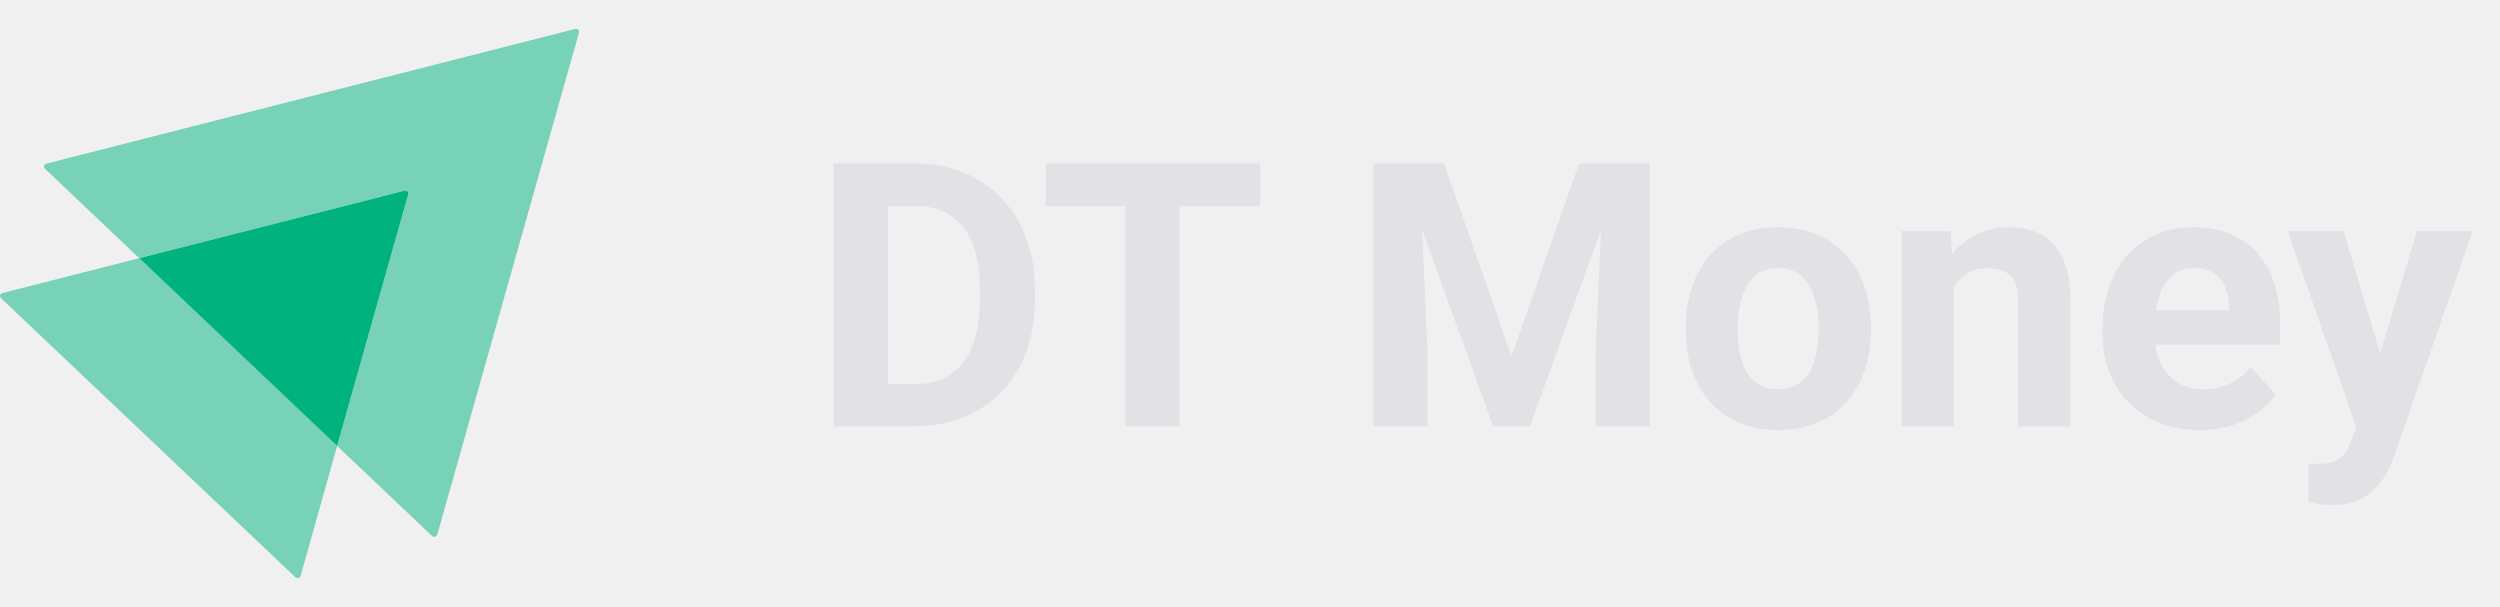
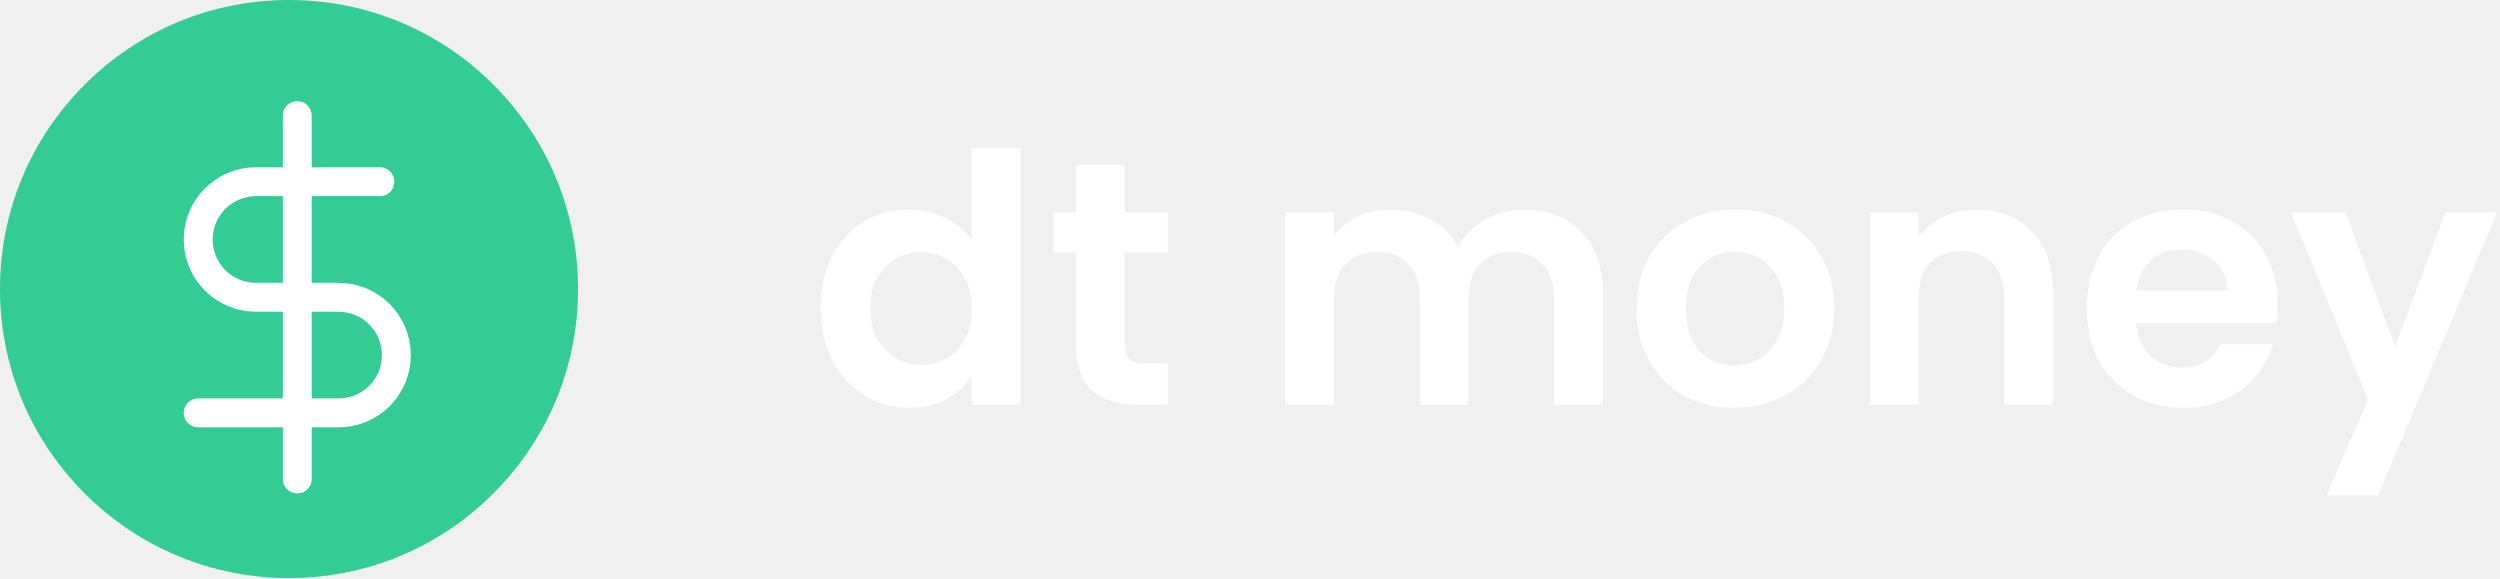
- <svg xmlns="http://www.w3.org/2000/svg" width="173" height="42" viewBox="0 0 173 42" fill="none">
-   <path opacity="0.5" d="M40.065 2.257L30.26 36.992C30.21 37.149 30.011 37.197 29.895 37.086L23.33 30.858L28.249 13.451C28.299 13.294 28.149 13.152 27.983 13.199L9.636 17.866L3.105 11.67C2.989 11.559 3.039 11.37 3.205 11.323L39.799 2.004C39.965 1.973 40.115 2.115 40.065 2.257Z" fill="#00B37E" />
-   <path opacity="0.5" d="M23.33 30.858L20.804 39.845C20.754 40.003 20.554 40.05 20.438 39.94L0.063 20.625C-0.053 20.515 -0.003 20.326 0.163 20.278L9.636 17.866L23.33 30.858Z" fill="#00B37E" />
-   <path d="M28.248 13.451L23.329 30.858L9.635 17.866L27.983 13.199C28.149 13.152 28.298 13.293 28.248 13.451Z" fill="#00B37E" />
-   <path d="M63.274 29.5H59.314L59.339 26.577H63.274C64.257 26.577 65.086 26.356 65.76 25.915C66.435 25.465 66.943 24.811 67.284 23.953C67.634 23.095 67.809 22.058 67.809 20.843V19.956C67.809 19.023 67.709 18.202 67.509 17.494C67.318 16.787 67.03 16.191 66.647 15.708C66.264 15.225 65.793 14.863 65.236 14.621C64.677 14.371 64.036 14.246 63.312 14.246H59.239V11.31H63.312C64.528 11.31 65.639 11.519 66.647 11.935C67.663 12.343 68.542 12.93 69.283 13.697C70.024 14.463 70.595 15.379 70.995 16.445C71.403 17.503 71.607 18.681 71.607 19.98V20.843C71.607 22.133 71.403 23.312 70.995 24.378C70.595 25.444 70.024 26.36 69.283 27.126C68.55 27.884 67.672 28.471 66.647 28.888C65.631 29.296 64.507 29.5 63.274 29.5ZM61.438 11.31V29.5H57.69V11.31H61.438ZM81.614 11.31V29.5H77.878V11.31H81.614ZM87.21 11.31V14.246H72.369V11.31H87.21ZM96.755 11.31H99.928L104.6 24.665L109.273 11.31H112.446L105.875 29.5H103.326L96.755 11.31ZM95.043 11.31H98.204L98.779 24.328V29.5H95.043V11.31ZM110.997 11.31H114.17V29.5H110.422V24.328L110.997 11.31ZM116.656 22.879V22.616C116.656 21.625 116.798 20.713 117.081 19.881C117.364 19.039 117.776 18.311 118.318 17.694C118.859 17.078 119.525 16.599 120.316 16.258C121.108 15.908 122.015 15.733 123.04 15.733C124.064 15.733 124.976 15.908 125.776 16.258C126.575 16.599 127.246 17.078 127.787 17.694C128.337 18.311 128.753 19.039 129.036 19.881C129.32 20.713 129.461 21.625 129.461 22.616V22.879C129.461 23.862 129.32 24.773 129.036 25.615C128.753 26.448 128.337 27.176 127.787 27.801C127.246 28.417 126.579 28.896 125.788 29.238C124.997 29.579 124.089 29.75 123.065 29.75C122.04 29.75 121.128 29.579 120.329 29.238C119.538 28.896 118.867 28.417 118.318 27.801C117.776 27.176 117.364 26.448 117.081 25.615C116.798 24.773 116.656 23.862 116.656 22.879ZM120.254 22.616V22.879C120.254 23.445 120.304 23.974 120.404 24.465C120.504 24.957 120.662 25.39 120.879 25.765C121.103 26.131 121.395 26.418 121.753 26.627C122.111 26.835 122.548 26.939 123.065 26.939C123.565 26.939 123.993 26.835 124.352 26.627C124.71 26.418 124.997 26.131 125.214 25.765C125.43 25.39 125.588 24.957 125.688 24.465C125.797 23.974 125.851 23.445 125.851 22.879V22.616C125.851 22.067 125.797 21.55 125.688 21.067C125.588 20.576 125.426 20.143 125.201 19.768C124.985 19.385 124.697 19.085 124.339 18.869C123.981 18.652 123.548 18.544 123.04 18.544C122.532 18.544 122.099 18.652 121.741 18.869C121.391 19.085 121.103 19.385 120.879 19.768C120.662 20.143 120.504 20.576 120.404 21.067C120.304 21.55 120.254 22.067 120.254 22.616ZM135.195 18.869V29.5H131.597V15.983H134.97L135.195 18.869ZM134.671 22.267H133.696C133.696 21.267 133.825 20.368 134.084 19.568C134.342 18.76 134.704 18.073 135.17 17.507C135.637 16.932 136.191 16.495 136.832 16.195C137.482 15.887 138.206 15.733 139.006 15.733C139.639 15.733 140.217 15.825 140.742 16.008C141.267 16.191 141.717 16.483 142.091 16.882C142.475 17.282 142.766 17.811 142.966 18.469C143.174 19.127 143.278 19.93 143.278 20.88V29.5H139.655V20.867C139.655 20.268 139.572 19.801 139.405 19.468C139.239 19.135 138.993 18.902 138.668 18.769C138.352 18.627 137.96 18.556 137.494 18.556C137.011 18.556 136.59 18.652 136.232 18.844C135.882 19.035 135.591 19.302 135.358 19.643C135.133 19.976 134.962 20.368 134.846 20.817C134.729 21.267 134.671 21.75 134.671 22.267ZM152.236 29.75C151.186 29.75 150.245 29.583 149.412 29.25C148.579 28.909 147.871 28.438 147.288 27.838C146.714 27.239 146.272 26.543 145.964 25.752C145.656 24.953 145.502 24.103 145.502 23.204V22.704C145.502 21.68 145.648 20.742 145.939 19.893C146.231 19.044 146.647 18.306 147.188 17.682C147.738 17.057 148.404 16.578 149.187 16.245C149.97 15.904 150.853 15.733 151.836 15.733C152.794 15.733 153.643 15.891 154.384 16.208C155.126 16.524 155.746 16.974 156.246 17.557C156.754 18.14 157.137 18.839 157.395 19.656C157.653 20.463 157.782 21.363 157.782 22.354V23.853H147.039V21.455H154.247V21.18C154.247 20.68 154.155 20.235 153.972 19.843C153.797 19.443 153.531 19.127 153.173 18.894C152.814 18.66 152.356 18.544 151.798 18.544C151.324 18.544 150.916 18.648 150.574 18.856C150.233 19.064 149.954 19.356 149.737 19.731C149.529 20.105 149.371 20.547 149.262 21.055C149.162 21.555 149.112 22.104 149.112 22.704V23.204C149.112 23.745 149.187 24.245 149.337 24.703C149.495 25.161 149.716 25.556 149.999 25.89C150.291 26.223 150.641 26.481 151.049 26.664C151.465 26.847 151.936 26.939 152.46 26.939C153.11 26.939 153.714 26.814 154.272 26.564C154.838 26.306 155.325 25.919 155.734 25.402L157.483 27.301C157.199 27.709 156.812 28.101 156.321 28.476C155.838 28.85 155.255 29.159 154.572 29.4C153.889 29.633 153.11 29.75 152.236 29.75ZM163.667 27.976L167.252 15.983H171.112L165.678 31.536C165.561 31.878 165.403 32.244 165.203 32.636C165.012 33.027 164.749 33.398 164.416 33.748C164.091 34.106 163.679 34.397 163.179 34.622C162.688 34.847 162.084 34.959 161.368 34.959C161.026 34.959 160.747 34.938 160.531 34.897C160.314 34.855 160.056 34.797 159.756 34.722V32.086C159.848 32.086 159.944 32.086 160.044 32.086C160.144 32.094 160.239 32.099 160.331 32.099C160.806 32.099 161.193 32.044 161.493 31.936C161.793 31.828 162.034 31.661 162.217 31.436C162.401 31.22 162.546 30.937 162.655 30.587L163.667 27.976ZM162.167 15.983L165.103 25.777L165.615 29.587L163.167 29.85L158.307 15.983H162.167Z" fill="#E1E1E6" />
+ <svg xmlns="http://www.w3.org/2000/svg" width="173" height="40" viewBox="0 0 173 40" fill="none">
+   <path d="M56.792 21.304C56.792 19.96 57.056 18.768 57.584 17.728C58.128 16.688 58.864 15.888 59.792 15.328C60.72 14.768 61.752 14.488 62.888 14.488C63.752 14.488 64.576 14.68 65.36 15.064C66.144 15.432 66.768 15.928 67.232 16.552V10.24H70.64V28H67.232V26.032C66.816 26.688 66.232 27.216 65.48 27.616C64.728 28.016 63.856 28.216 62.864 28.216C61.744 28.216 60.72 27.928 59.792 27.352C58.864 26.776 58.128 25.968 57.584 24.928C57.056 23.872 56.792 22.664 56.792 21.304ZM67.256 21.352C67.256 20.536 67.096 19.84 66.776 19.264C66.456 18.672 66.024 18.224 65.48 17.92C64.936 17.6 64.352 17.44 63.728 17.44C63.104 17.44 62.528 17.592 62 17.896C61.472 18.2 61.04 18.648 60.704 19.24C60.384 19.816 60.224 20.504 60.224 21.304C60.224 22.104 60.384 22.808 60.704 23.416C61.04 24.008 61.472 24.464 62 24.784C62.544 25.104 63.12 25.264 63.728 25.264C64.352 25.264 64.936 25.112 65.48 24.808C66.024 24.488 66.456 24.04 66.776 23.464C67.096 22.872 67.256 22.168 67.256 21.352Z" fill="white" />
+   <path d="M77.834 17.464V23.896C77.834 24.344 77.938 24.672 78.146 24.88C78.37 25.072 78.738 25.168 79.25 25.168H80.81V28H78.698C75.866 28 74.45 26.624 74.45 23.872V17.464H72.866V14.704H74.45V11.416H77.834V14.704H80.81V17.464H77.834Z" fill="white" />
+   <path d="M105.457 14.512C107.089 14.512 108.401 15.016 109.393 16.024C110.401 17.016 110.905 18.408 110.905 20.2V28H107.545V20.656C107.545 19.616 107.281 18.824 106.753 18.28C106.225 17.72 105.505 17.44 104.593 17.44C103.681 17.44 102.953 17.72 102.409 18.28C101.881 18.824 101.617 19.616 101.617 20.656V28H98.257V20.656C98.257 19.616 97.993 18.824 97.465 18.28C96.937 17.72 96.217 17.44 95.305 17.44C94.377 17.44 93.641 17.72 93.097 18.28C92.569 18.824 92.305 19.616 92.305 20.656V28H88.945V14.704H92.305V16.312C92.737 15.752 93.289 15.312 93.961 14.992C94.649 14.672 95.401 14.512 96.217 14.512C97.257 14.512 98.185 14.736 99.001 15.184C99.817 15.616 100.449 16.24 100.897 17.056C101.329 16.288 101.953 15.672 102.769 15.208C103.601 14.744 104.497 14.512 105.457 14.512Z" fill="white" />
+   <path d="M119.997 28.216C118.717 28.216 117.565 27.936 116.541 27.376C115.517 26.8 114.709 25.992 114.117 24.952C113.541 23.912 113.253 22.712 113.253 21.352C113.253 19.992 113.549 18.792 114.141 17.752C114.749 16.712 115.573 15.912 116.613 15.352C117.653 14.776 118.813 14.488 120.093 14.488C121.373 14.488 122.533 14.776 123.573 15.352C124.613 15.912 125.429 16.712 126.021 17.752C126.629 18.792 126.933 19.992 126.933 21.352C126.933 22.712 126.621 23.912 125.997 24.952C125.389 25.992 124.557 26.8 123.501 27.376C122.461 27.936 121.293 28.216 119.997 28.216ZM119.997 25.288C120.605 25.288 121.173 25.144 121.701 24.856C122.245 24.552 122.677 24.104 122.997 23.512C123.317 22.92 123.477 22.2 123.477 21.352C123.477 20.088 123.141 19.12 122.469 18.448C121.813 17.76 121.005 17.416 120.045 17.416C119.085 17.416 118.277 17.76 117.621 18.448C116.981 19.12 116.661 20.088 116.661 21.352C116.661 22.616 116.973 23.592 117.597 24.28C118.237 24.952 119.037 25.288 119.997 25.288Z" fill="white" />
+   <path d="M136.766 14.512C138.35 14.512 139.63 15.016 140.606 16.024C141.582 17.016 142.07 18.408 142.07 20.2V28H138.71V20.656C138.71 19.6 138.446 18.792 137.918 18.232C137.39 17.656 136.67 17.368 135.758 17.368C134.83 17.368 134.094 17.656 133.55 18.232C133.022 18.792 132.758 19.6 132.758 20.656V28H129.398V14.704H132.758V16.36C133.206 15.784 133.774 15.336 134.462 15.016C135.166 14.68 135.934 14.512 136.766 14.512Z" fill="white" />
+   <path d="M157.625 21.064C157.625 21.544 157.593 21.976 157.529 22.36H147.809C147.889 23.32 148.225 24.072 148.817 24.616C149.409 25.16 150.137 25.432 151.001 25.432C152.249 25.432 153.137 24.896 153.665 23.824H157.289C156.905 25.104 156.169 26.16 155.081 26.992C153.993 27.808 152.657 28.216 151.073 28.216C149.793 28.216 148.641 27.936 147.617 27.376C146.609 26.8 145.817 25.992 145.241 24.952C144.681 23.912 144.401 22.712 144.401 21.352C144.401 19.976 144.681 18.768 145.241 17.728C145.801 16.688 146.585 15.888 147.593 15.328C148.601 14.768 149.761 14.488 151.073 14.488C152.337 14.488 153.465 14.76 154.457 15.304C155.465 15.848 156.241 16.624 156.785 17.632C157.345 18.624 157.625 19.768 157.625 21.064ZM154.145 20.104C154.129 19.24 153.817 18.552 153.209 18.04C152.601 17.512 151.857 17.248 150.977 17.248C150.145 17.248 149.441 17.504 148.865 18.016C148.305 18.512 147.961 19.208 147.833 20.104H154.145Z" fill="white" />
+   <path d="M172.798 14.704L164.566 34.288H160.99L163.87 27.664L158.542 14.704H162.31L165.742 23.992L169.222 14.704H172.798Z" fill="white" />
+   <path d="M34.142 5.858C30.365 2.08 25.342 0 20 0C14.658 0 9.635 2.08 5.858 5.858C2.08 9.635 0 14.658 0 20C0 25.342 2.08 30.365 5.858 34.142C9.635 37.92 14.658 40 20 40C25.342 40 30.365 37.92 34.142 34.142C37.92 30.365 40 25.342 40 20C40 14.658 37.92 9.635 34.142 5.858Z" fill="#33CC95" />
+   <g clip-path="url(#clip0)">
+     <path d="M20.571 8V33.143" stroke="white" stroke-width="2" stroke-linecap="round" stroke-linejoin="round" />
+     <path d="M26.286 12.571H17.714C16.653 12.571 15.636 12.993 14.886 13.743C14.136 14.493 13.714 15.511 13.714 16.571C13.714 17.632 14.136 18.65 14.886 19.4C15.636 20.15 16.653 20.571 17.714 20.571H23.429C24.489 20.571 25.507 20.993 26.257 21.743C27.007 22.493 27.429 23.511 27.429 24.571C27.429 25.632 27.007 26.65 26.257 27.4C25.507 28.15 24.489 28.571 23.429 28.571H13.714" stroke="white" stroke-width="2" stroke-linecap="round" stroke-linejoin="round" />
+   </g>
+   <defs>
+     <clipPath id="clip0">
+       <rect width="27.429" height="27.429" fill="white" transform="translate(6.85715 6.85714)" />
+     </clipPath>
+   </defs>
</svg>
